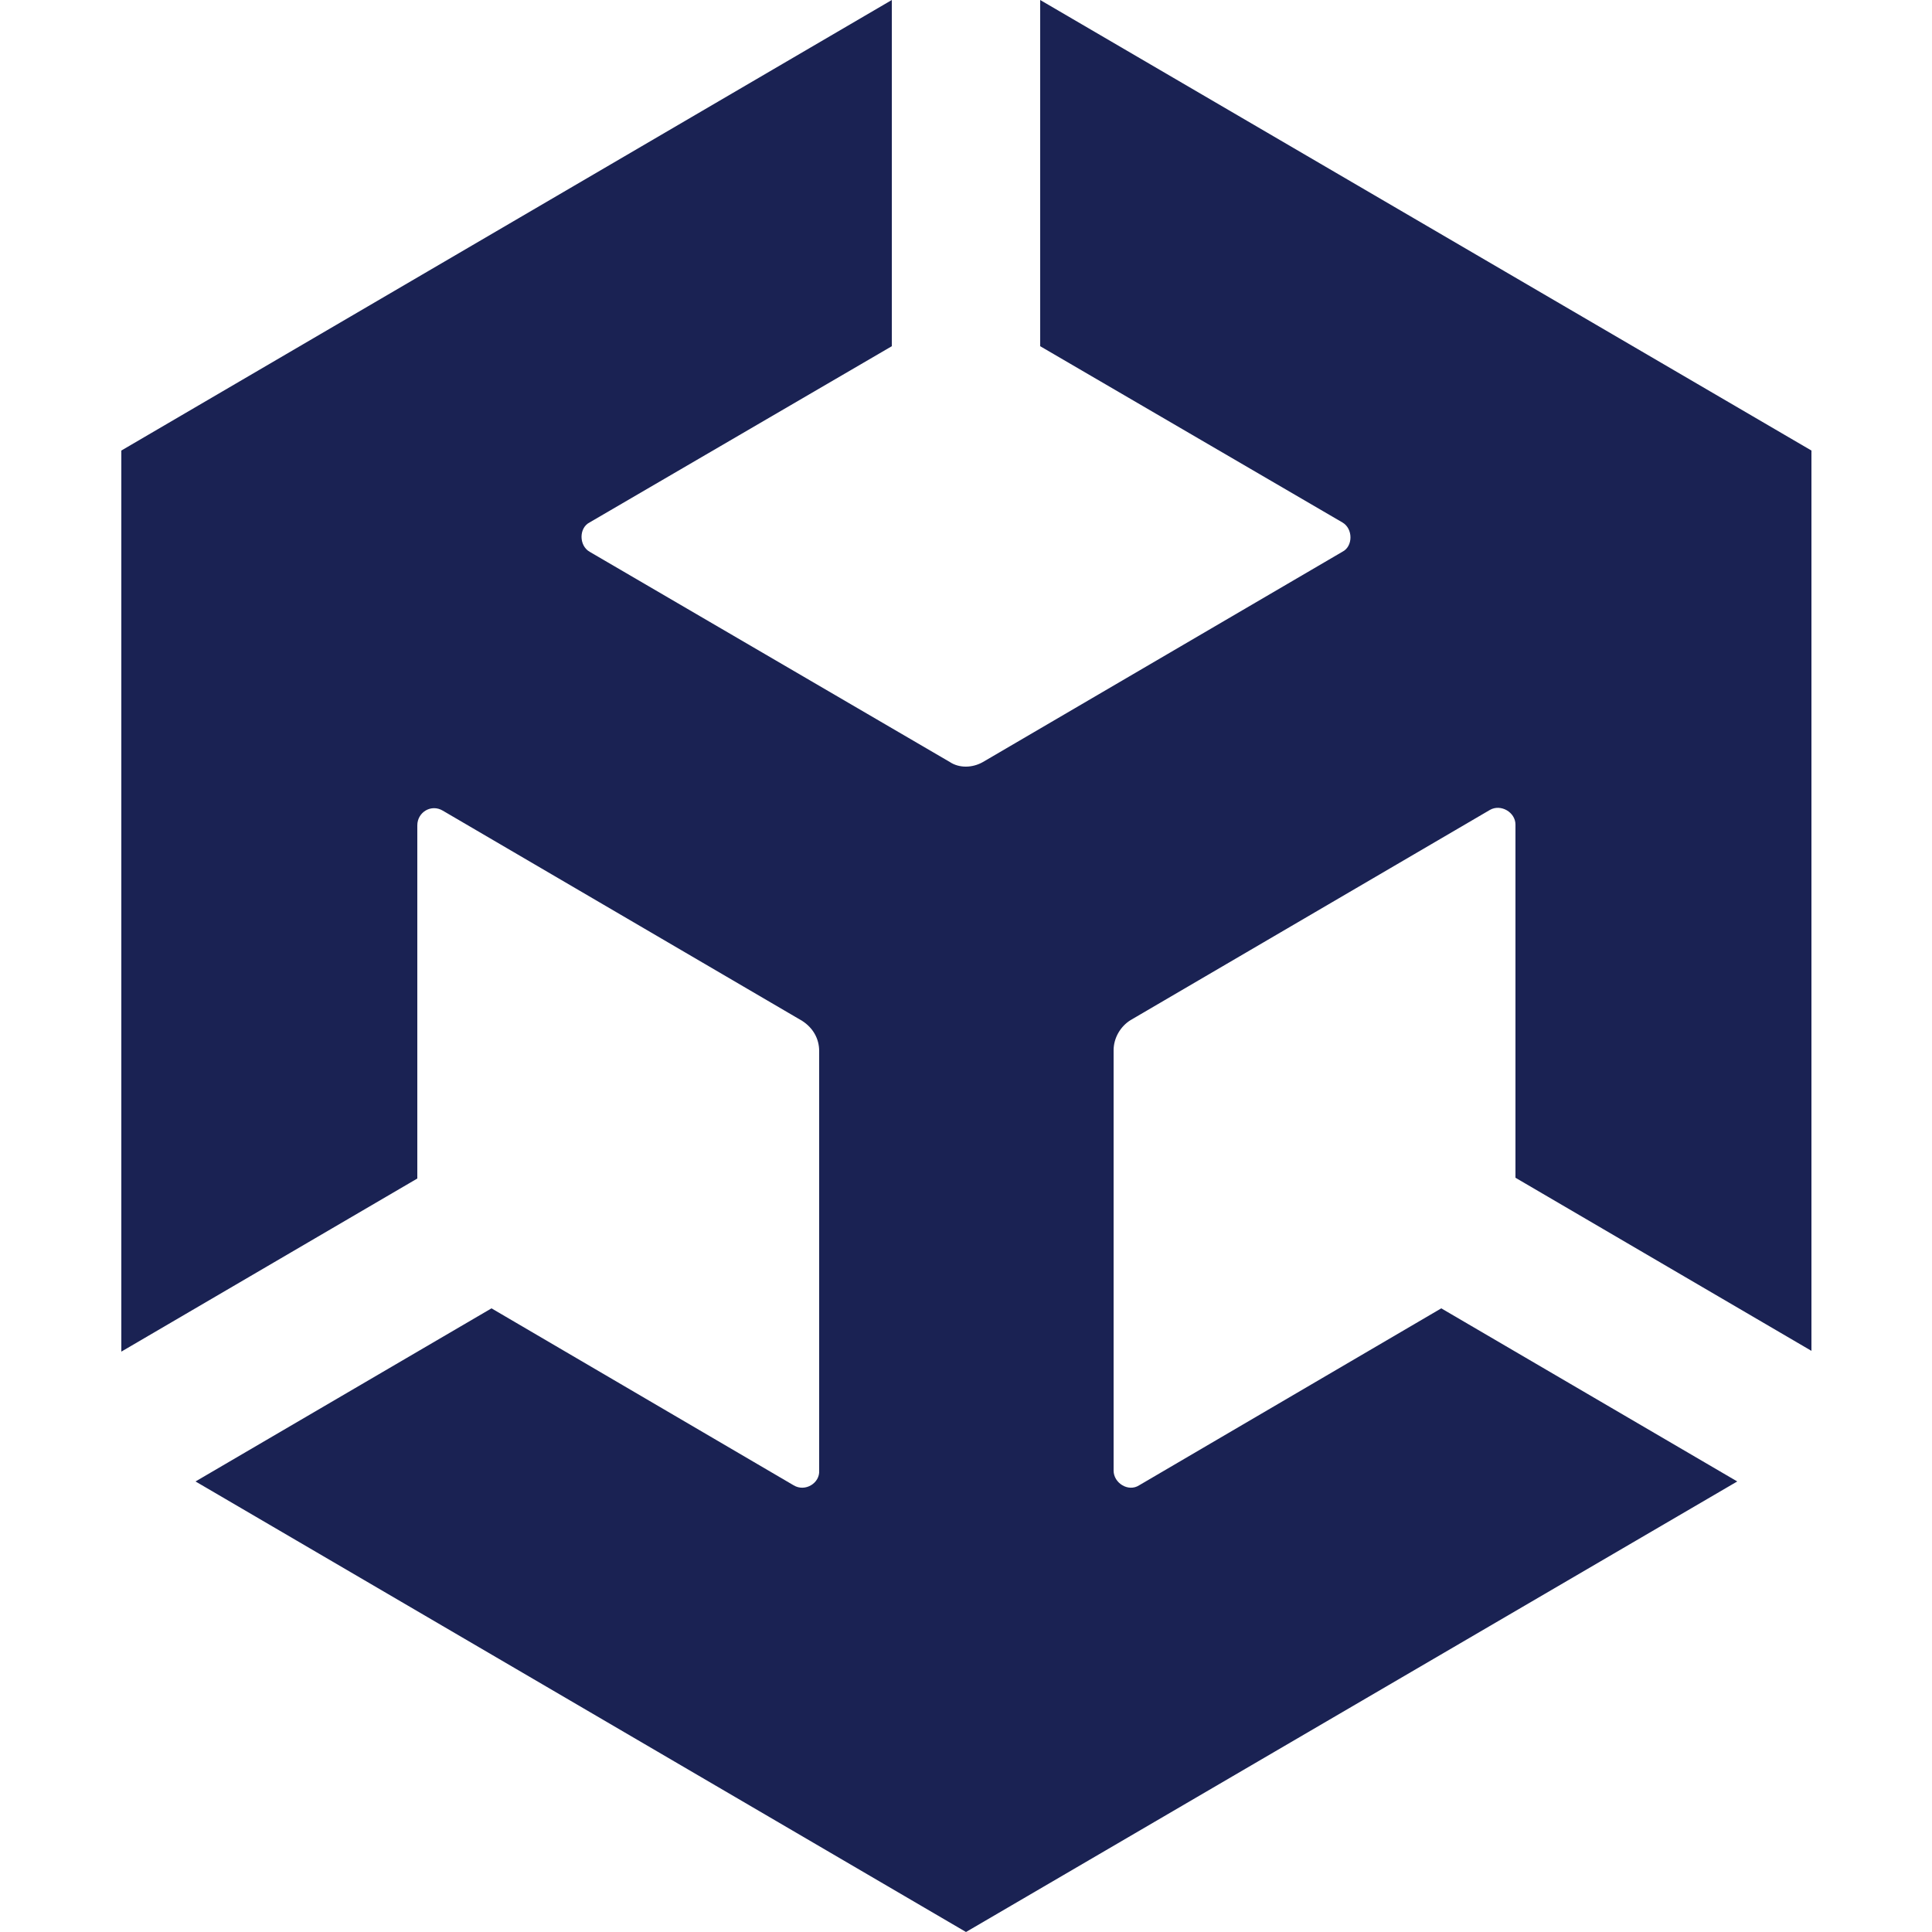
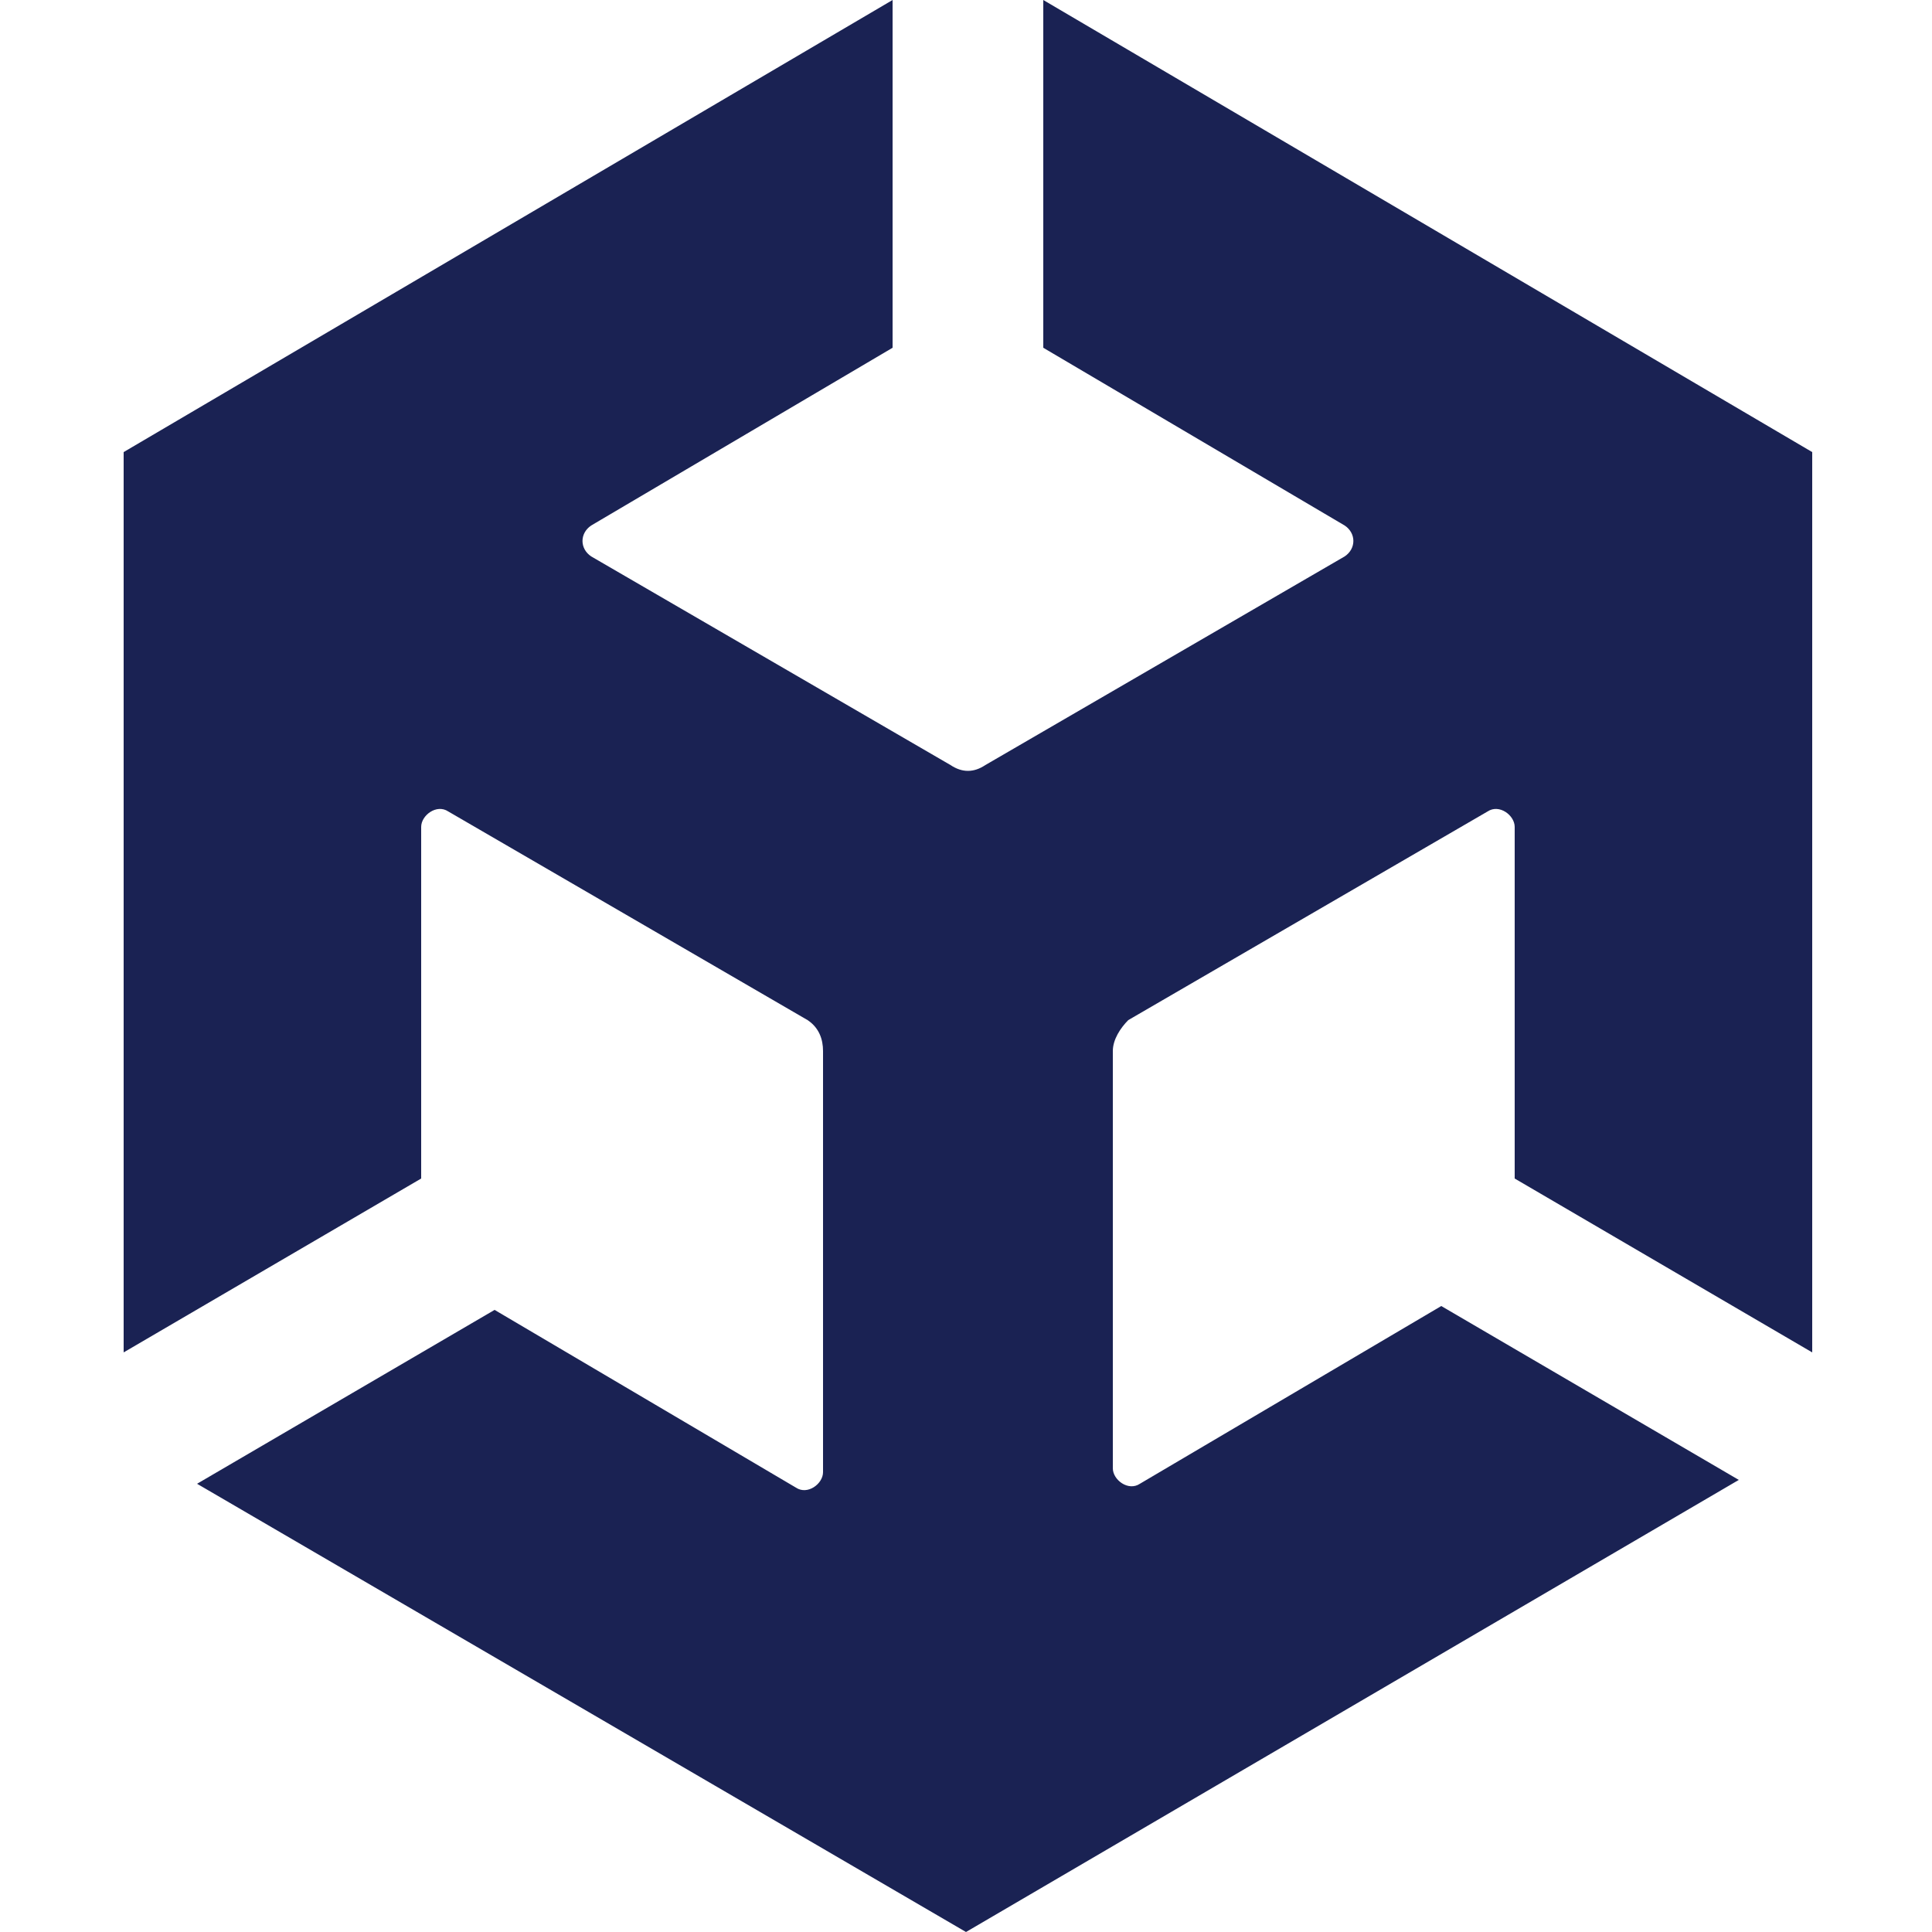
- <svg xmlns="http://www.w3.org/2000/svg" version="1.1" id="Capa_1" x="0px" y="0px" viewBox="0 0 250 250" style="enable-background:new 0 0 250 250;" xml:space="preserve">
+ <svg xmlns="http://www.w3.org/2000/svg" version="1.1" id="Capa_1" x="0px" y="0px" viewBox="0 0 50 50" style="enable-background:new 0 0 50 50;" xml:space="preserve">
  <style type="text/css">
	.st0{fill:#1A2253;}
</style>
-   <path class="st0" d="M134.6,44.8l39.1,22.8c1.4,0.8,1.4,3.1,0,3.8l-46.5,27.2c-1.4,0.8-3.1,0.8-4.3,0L76.3,71.4  c-1.4-0.8-1.4-3.1,0-3.8l39.1-22.8V0L15.7,58.3v116.6L54,152.5v-45.7c0-1.7,1.8-2.8,3.3-1.9l46.5,27.2c1.4,0.9,2.2,2.3,2.2,3.9v54.3  c0.1,1.6-1.8,2.8-3.3,1.9l-39.1-22.9l-38.3,22.4L125,250l99.8-58.3l-38.3-22.4l-39.1,22.9c-1.4,0.9-3.3-0.3-3.3-1.9v-54.4  c0-1.6,0.9-3.1,2.2-3.9l46.5-27.2c1.4-0.8,3.3,0.3,3.3,1.9v45.7l38.3,22.4V58.3L134.6,0V44.8z" />
+   <path class="st0" d="M27,9l7.8,4.6c0.3,0.2,0.3,0.6,0,0.8l-9.3,5.4c-0.3,0.2-0.6,0.2-0.9,0l-9.3-5.4c-0.3-0.2-0.3-0.6,0-0.8L23.1,9  V0L3.2,11.7V35l7.7-4.5v-9.1c0-0.3,0.4-0.6,0.7-0.4l9.3,5.4c0.3,0.2,0.4,0.5,0.4,0.8v10.9c0,0.3-0.4,0.6-0.7,0.4l-7.8-4.6l-7.7,4.5  L25,50l20-11.7l-7.7-4.5l-7.8,4.6c-0.3,0.2-0.7-0.1-0.7-0.4V27.2c0-0.3,0.2-0.6,0.4-0.8l9.3-5.4c0.3-0.2,0.7,0.1,0.7,0.4v9.1  l7.7,4.5V11.7L27,0V9z" />
</svg>
